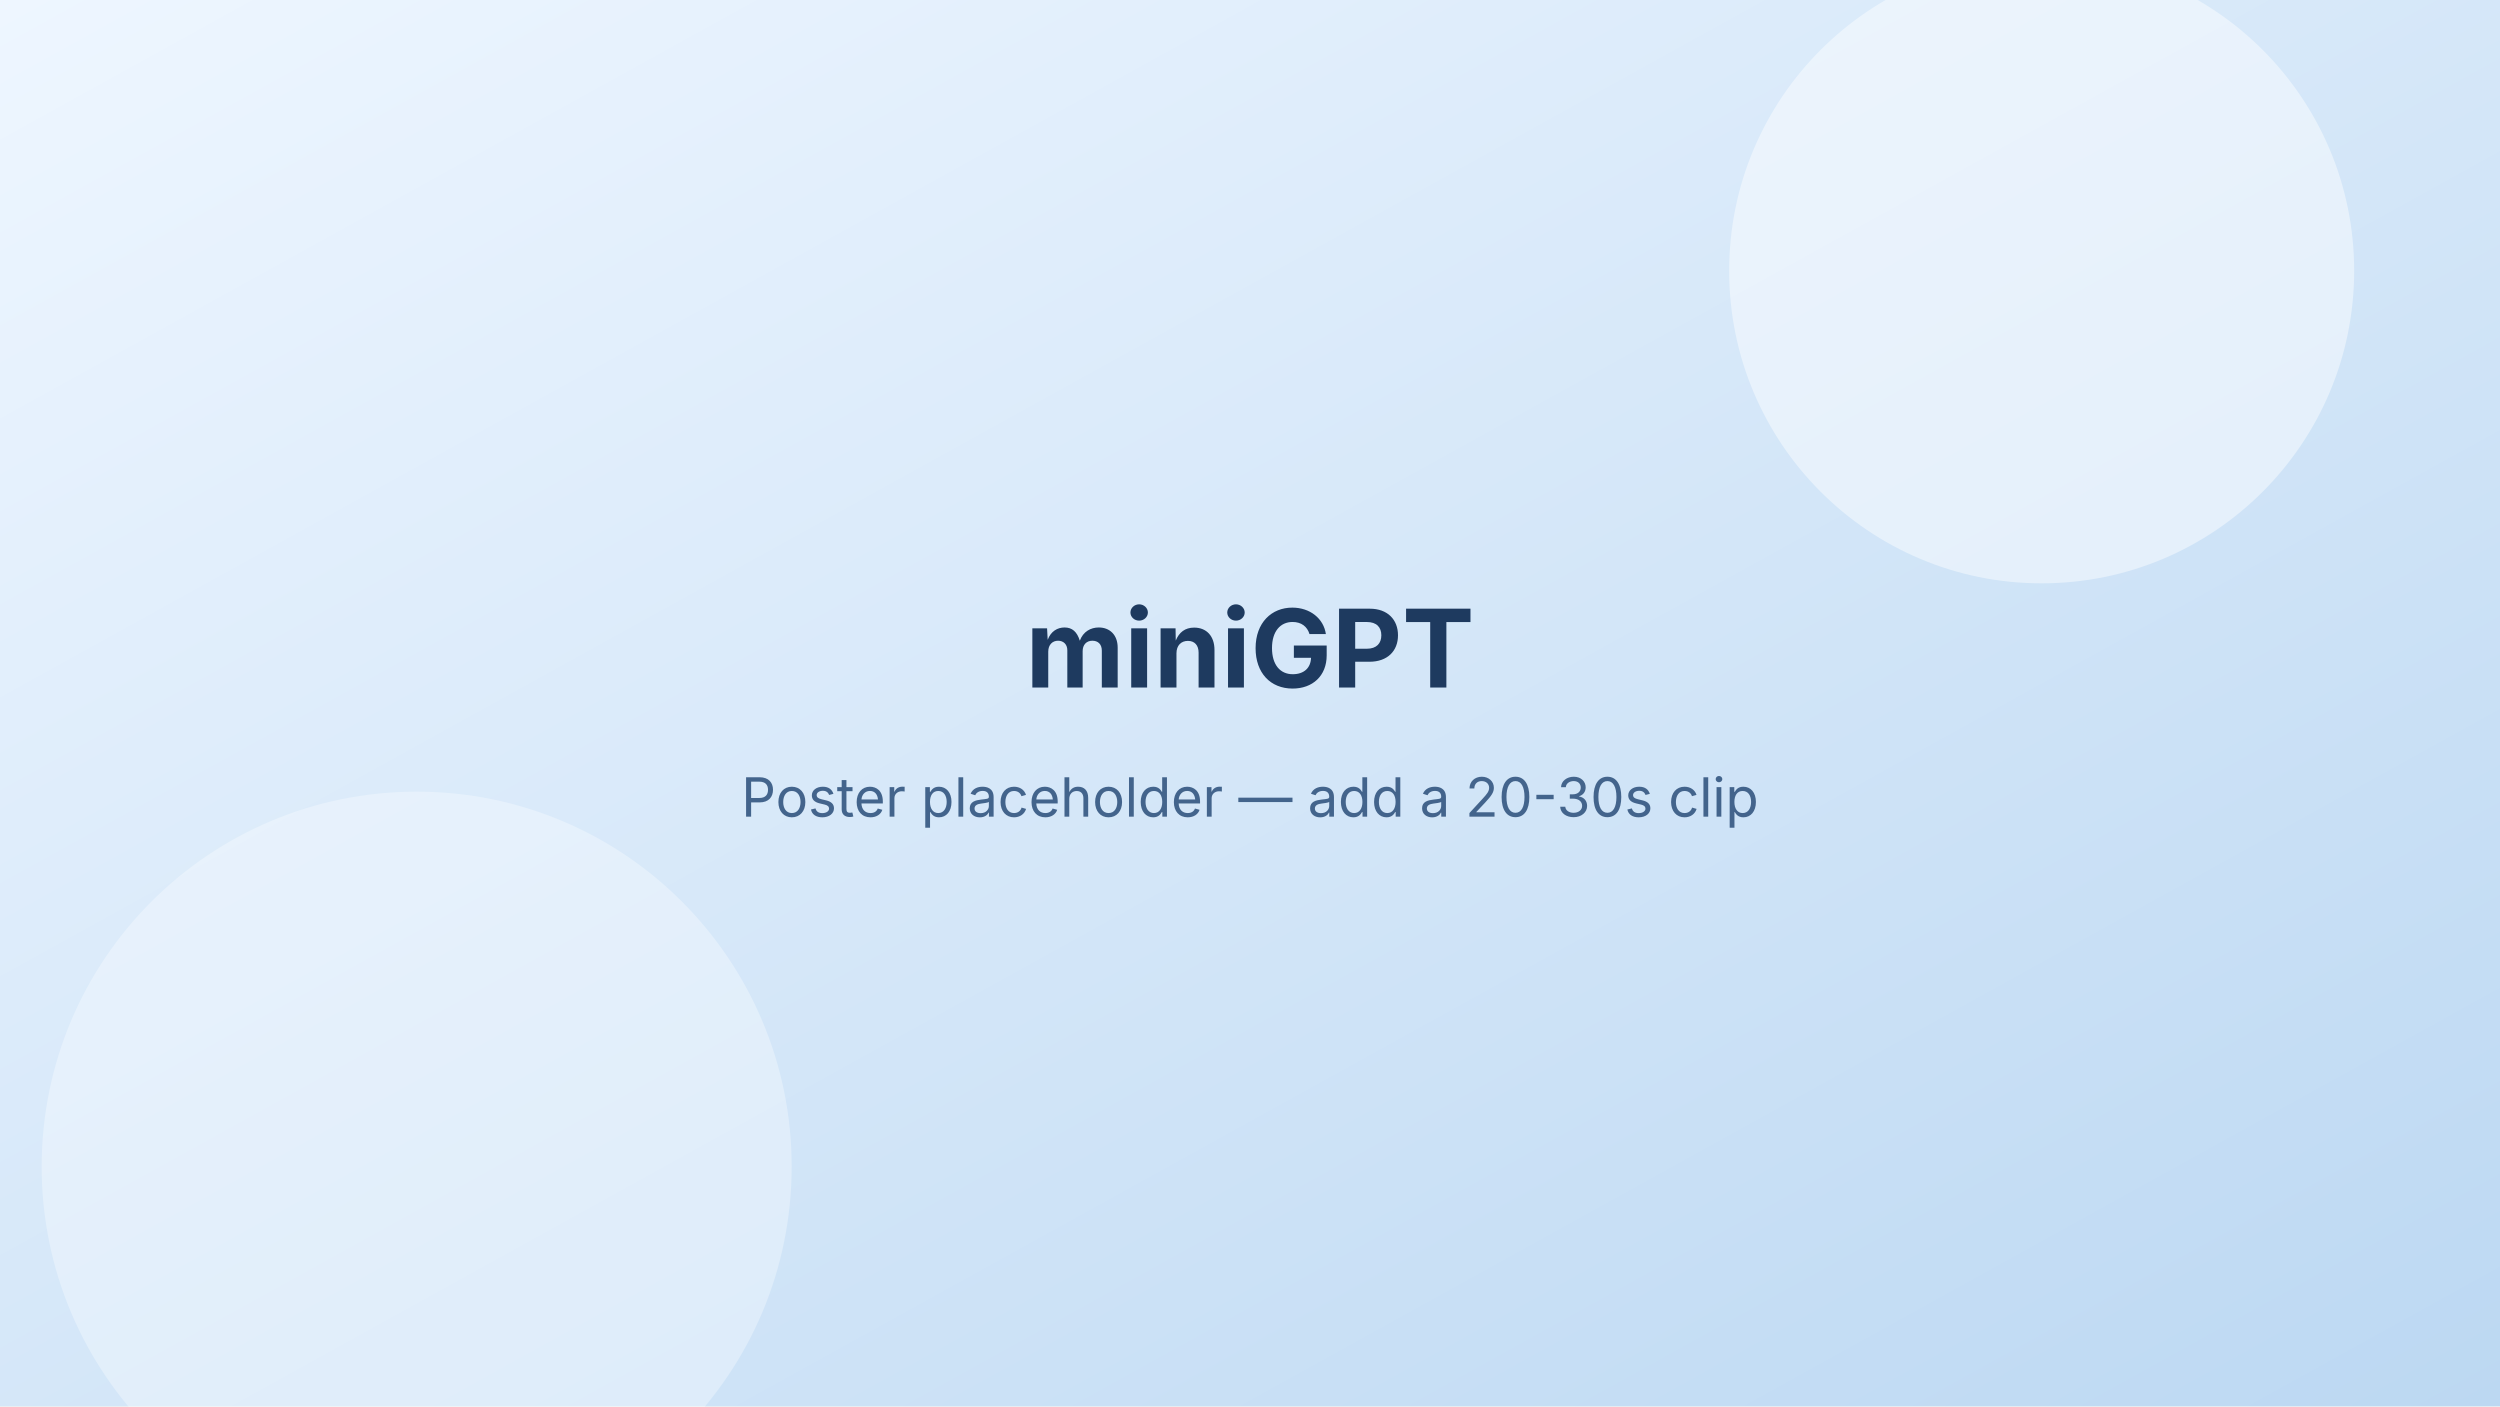
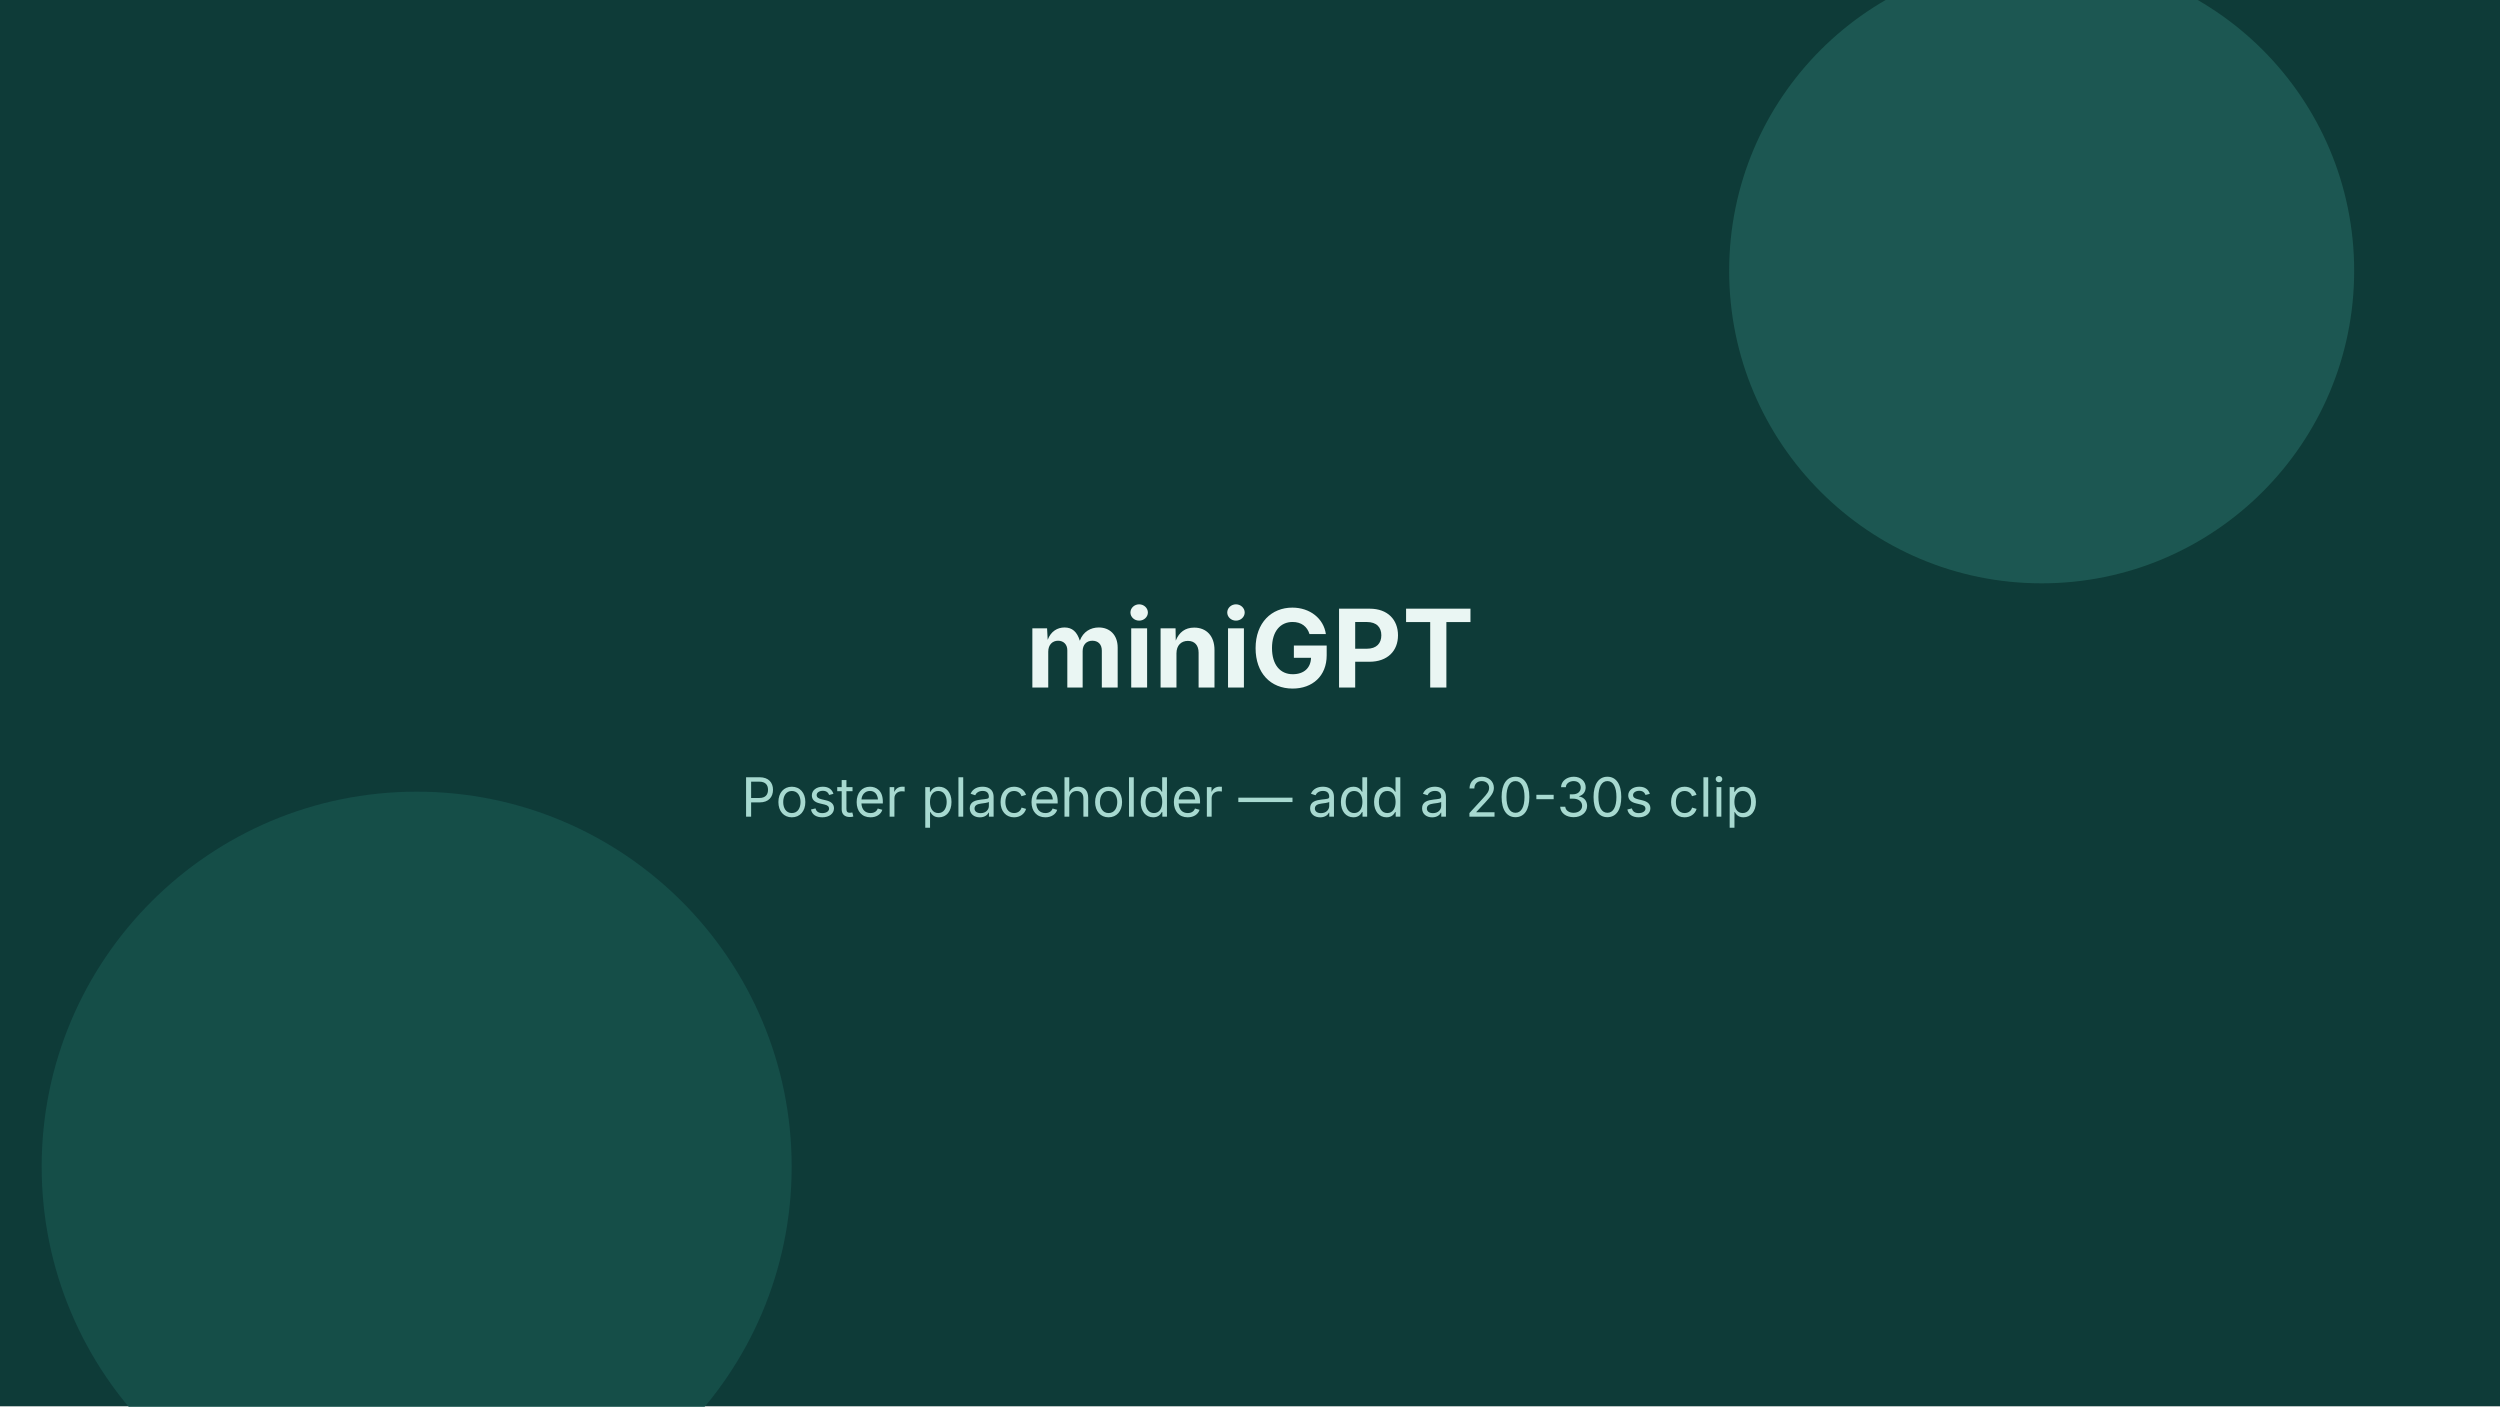
<svg xmlns="http://www.w3.org/2000/svg" viewBox="0 0 1200 675" width="1200" height="675" role="img" aria-label="miniGPT poster placeholder">
-   <defs>
-     <linearGradient id="bgminigpt" x1="0" y1="0" x2="1" y2="1">
-       <stop offset="0%" stop-color="#eef6ff" />
-       <stop offset="100%" stop-color="#bcd8f2" />
-     </linearGradient>
-   </defs>
-   <rect width="1200" height="675" fill="url(#bgminigpt)" />
-   <circle cx="980" cy="130" r="150" fill="#ffffff" opacity="0.45" />
-   <circle cx="200" cy="560" r="180" fill="#ffffff" opacity="0.32" />
-   <text x="600" y="330" text-anchor="middle" font-family="Inter, system-ui, sans-serif" font-size="52" font-weight="650" fill="#1e3a5f">miniGPT</text>
-   <text x="600" y="392" text-anchor="middle" font-family="Inter, system-ui, sans-serif" font-size="26" fill="#43648c">Poster placeholder — add a 20-30s clip</text>
+   <rect width="1200" height="675" fill="#0e3b38" />
+   <circle cx="980" cy="130" r="150" fill="#2f7f74" opacity="0.42" />
+   <circle cx="200" cy="560" r="180" fill="#17544e" opacity="0.75" />
+   <text x="600" y="330" text-anchor="middle" font-family="Inter, system-ui, sans-serif" font-size="52" font-weight="650" fill="#eaf6f3">miniGPT</text>
+   <text x="600" y="392" text-anchor="middle" font-family="Inter, system-ui, sans-serif" font-size="26" fill="#a7d9d0">Poster placeholder — add a 20-30s clip</text>
</svg>
